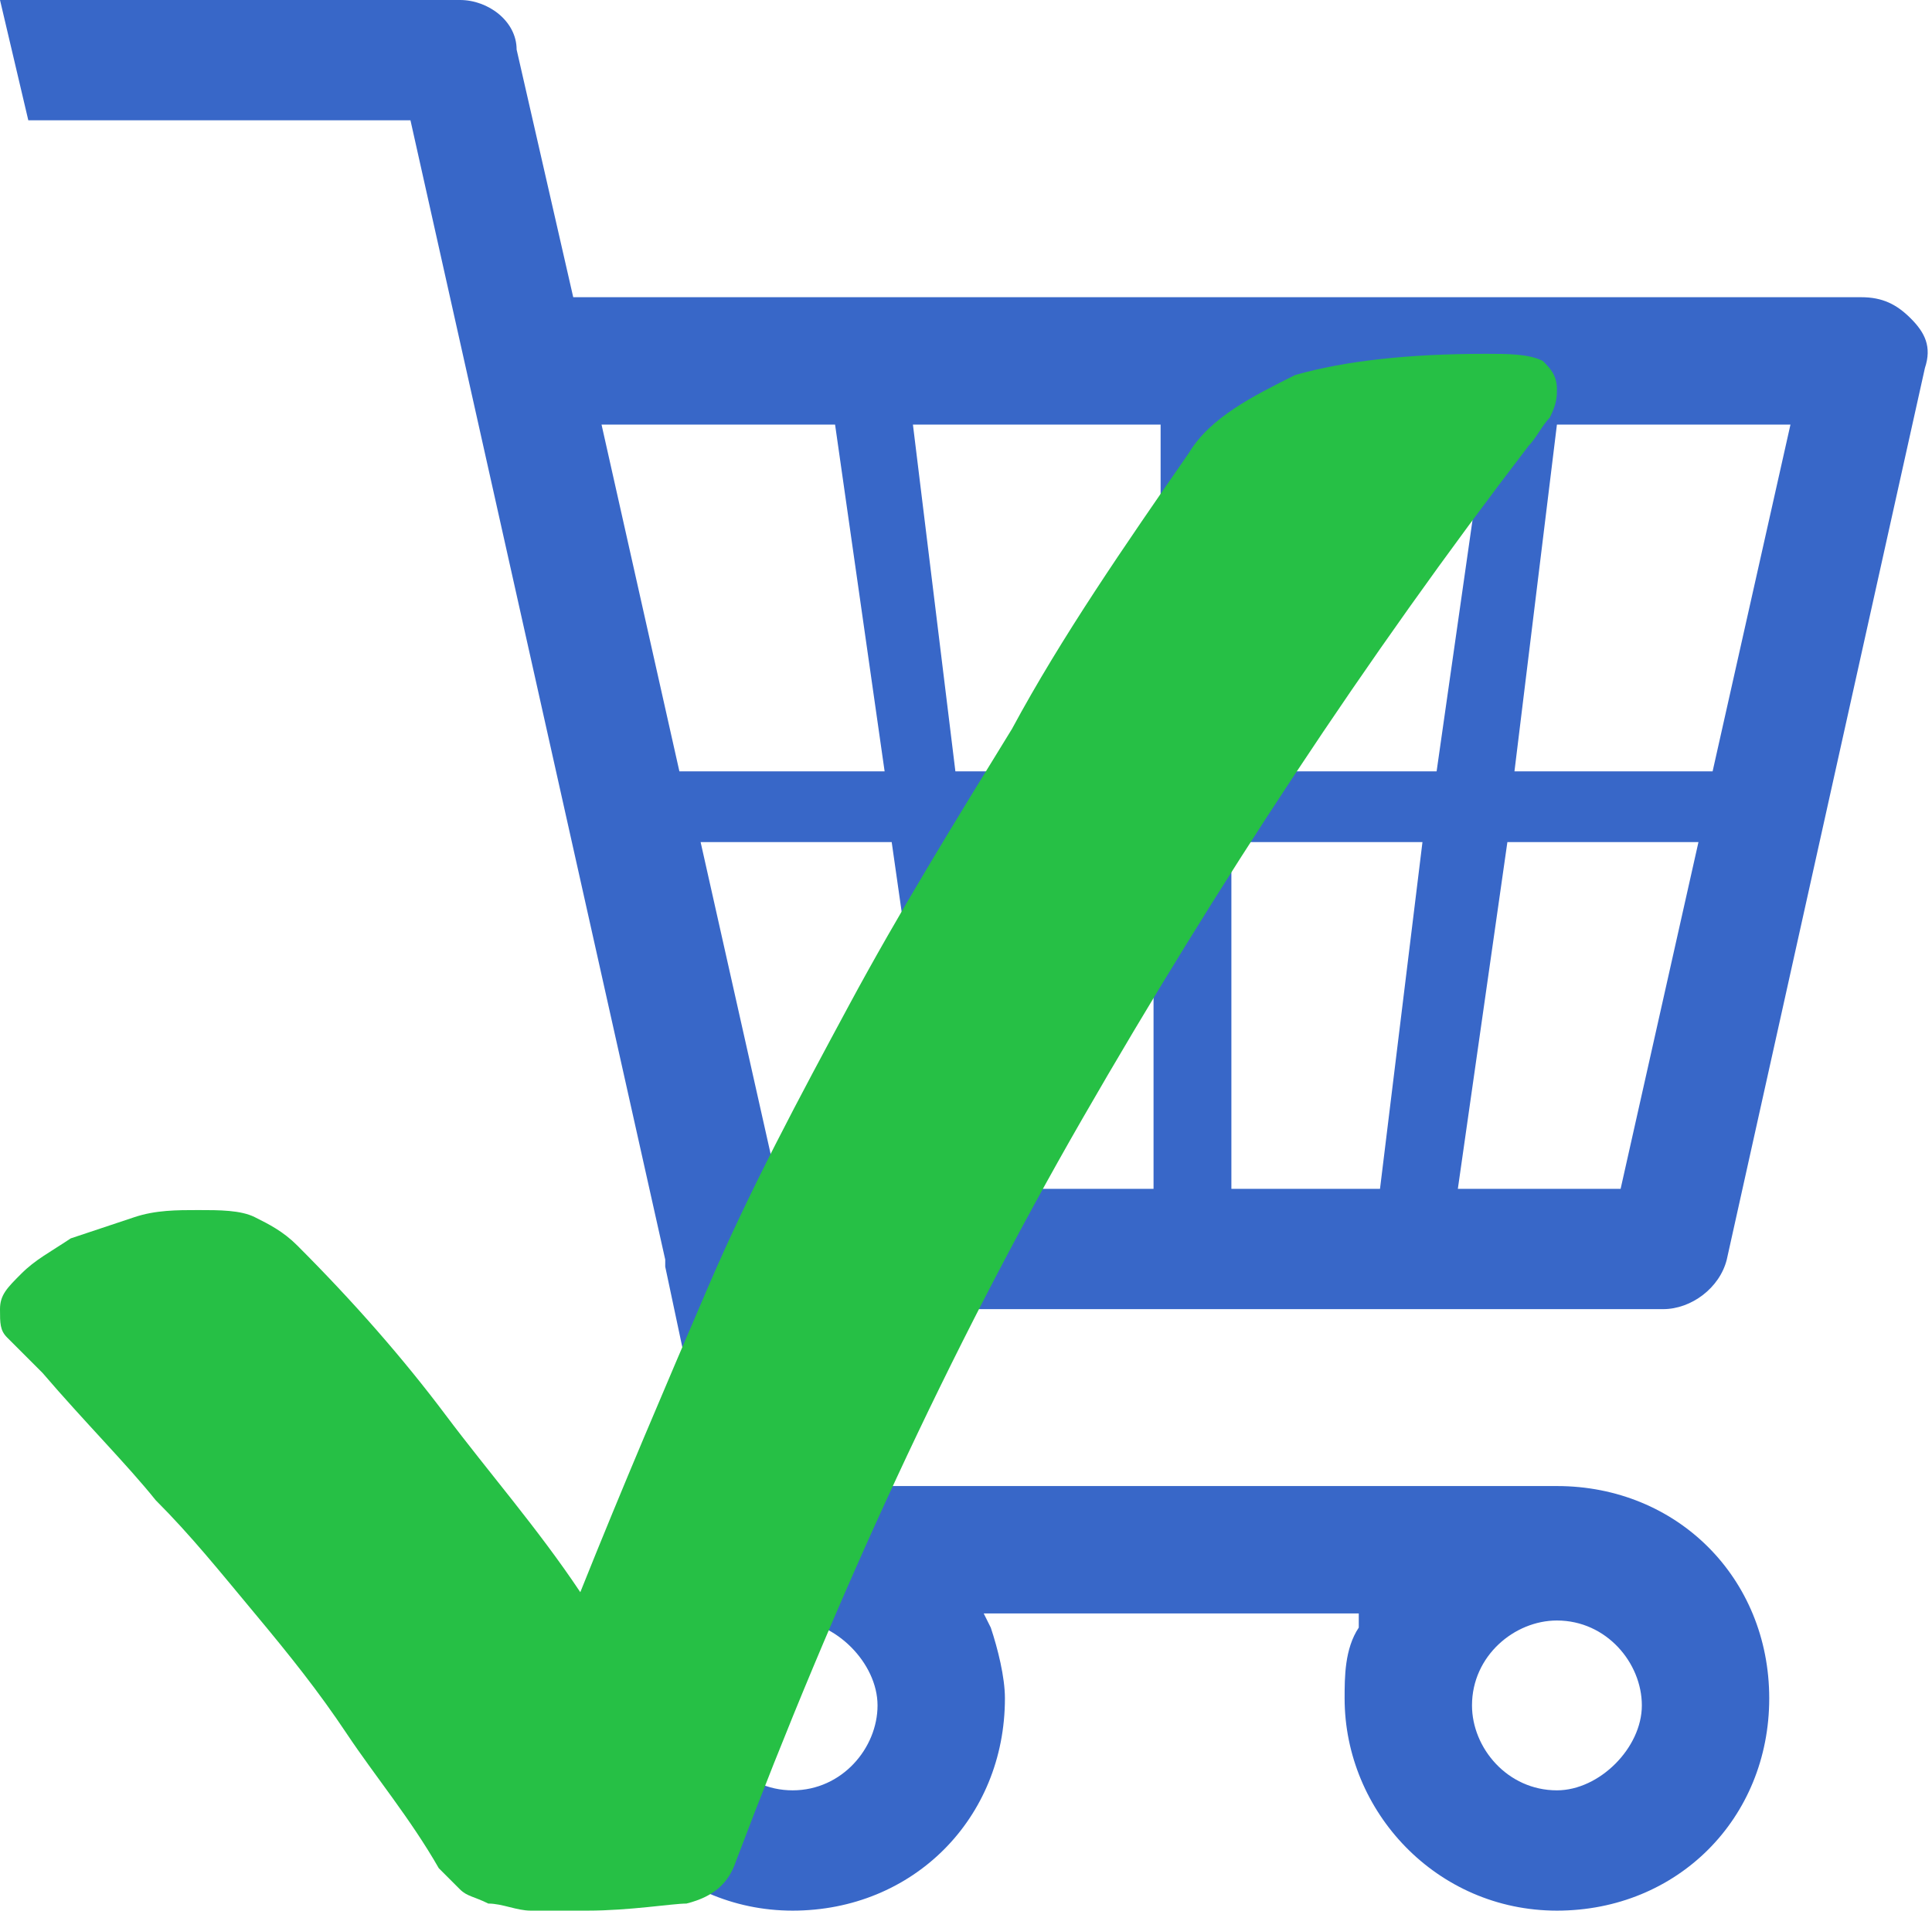
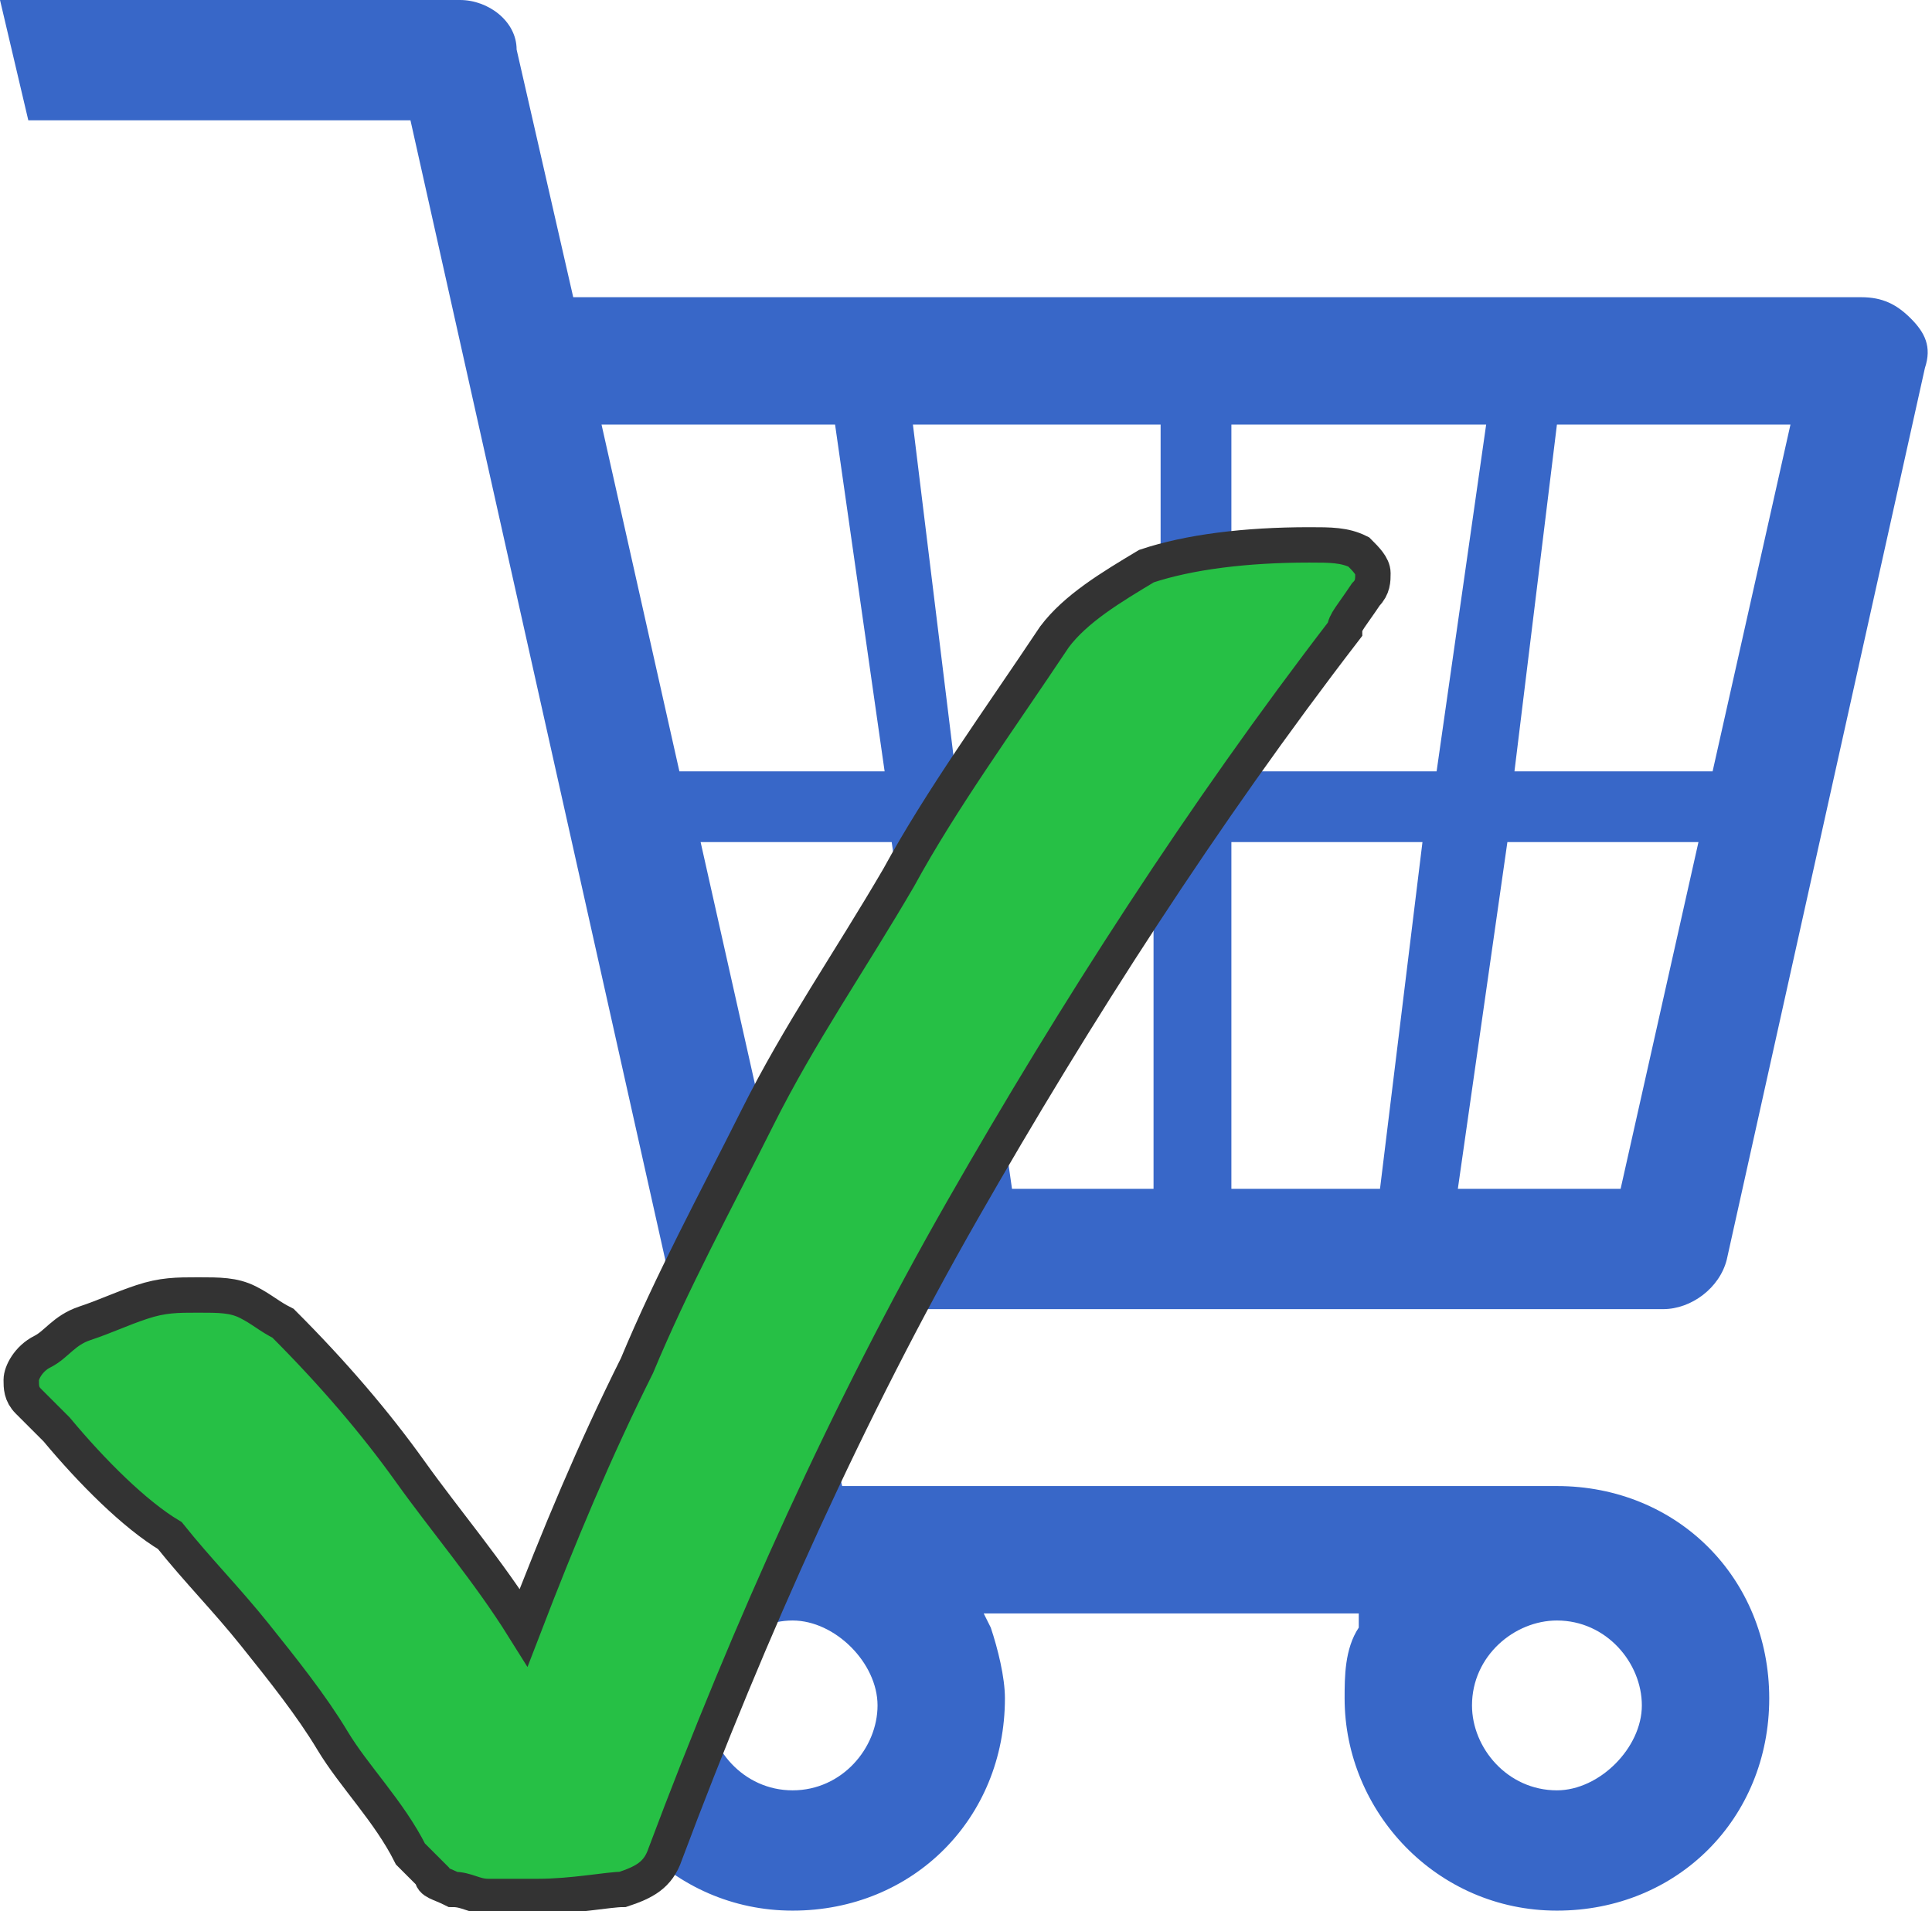
<svg xmlns="http://www.w3.org/2000/svg" version="1.1" id="Layer_1" x="0px" y="0px" viewBox="0 0 27.3 27" style="enable-background:new 0 0 27.3 27;" xml:space="preserve">
  <style type="text/css">
	.st0{fill:#3867C8;}
- 	.st1{fill:#26C045;}
+ 	.st1{fill:#26C045;stroke:#333333;stroke-width:0.5;stroke-miterlimit:10;}
</style>
  <g>
    <path class="st0" d="M13.9,22.8h5.3V23C19,23.3,19,23.7,19,24c0,1.6,1.3,3,3,3s3-1.3,3-3s-1.3-3-3-3H11.9l-0.6-2.5h12.2   c0.4,0,0.8-0.3,0.9-0.7l2.8-12.6c0.1-0.3,0-0.5-0.2-0.7s-0.4-0.3-0.7-0.3H8.1L7.3,0.7C7.3,0.3,6.9,0,6.5,0H0l0.4,1.7h5.4l3.6,16.1   v0.1l0.7,3.3L10,21.3c-1.1,0.5-1.8,1.5-1.8,2.7c0,1.6,1.3,3,3,3s3-1.3,3-3c0-0.3-0.1-0.7-0.2-1L13.9,22.8z M22,25.3   c-0.7,0-1.2-0.6-1.2-1.2c0-0.7,0.6-1.2,1.2-1.2c0.7,0,1.2,0.6,1.2,1.2C23.2,24.7,22.6,25.3,22,25.3z M11.2,25.3   c-0.7,0-1.2-0.6-1.2-1.2c0-0.7,0.6-1.2,1.2-1.2s1.2,0.6,1.2,1.2C12.4,24.7,11.9,25.3,11.2,25.3z M22.9,16.8h-2.3l0.7-4.9H24   L22.9,16.8z M19.5,16.8h-2.1v-4.9h2.7L19.5,16.8z M16.4,16.8h-2.1l-0.7-4.9h2.7v4.9H16.4z M13.3,16.8H11l-1.1-4.9h2.7L13.3,16.8z    M24.2,10.9h-2.8L22,6h3.3L24.2,10.9z M20.3,10.9h-2.9V6H21L20.3,10.9z M16.4,10.9h-2.9L12.9,6h3.5V10.9z M12.5,10.9H9.6L8.5,6h3.3   L12.5,10.9z" />
  </g>
  <g>
-     <path class="st1" d="M0.6,19.4c-0.2-0.2-0.4-0.4-0.5-0.5S0,18.7,0,18.5c0-0.2,0.1-0.3,0.3-0.5s0.4-0.3,0.7-0.5   c0.3-0.1,0.6-0.2,0.9-0.3c0.3-0.1,0.6-0.1,0.9-0.1c0.3,0,0.6,0,0.8,0.1c0.2,0.1,0.4,0.2,0.6,0.4C5,18.4,5.7,19.2,6.3,20   c0.6,0.8,1.3,1.6,1.9,2.5c0.6-1.5,1.2-2.9,1.8-4.3c0.6-1.4,1.3-2.7,2-4c0.7-1.3,1.5-2.6,2.3-3.9C15,9,15.9,7.7,16.8,6.4   c0.3-0.5,0.9-0.8,1.5-1.1C19,5.1,19.9,5,21,5c0.3,0,0.6,0,0.8,0.1C21.9,5.2,22,5.3,22,5.5c0,0.1,0,0.2-0.1,0.4   c-0.1,0.1-0.2,0.3-0.3,0.4c-2.3,3-4.4,6.2-6.3,9.5c-1.9,3.3-3.5,6.8-4.9,10.5c-0.1,0.3-0.3,0.5-0.7,0.6C9.5,26.9,8.9,27,8.3,27   c-0.3,0-0.6,0-0.8,0c-0.2,0-0.4-0.1-0.6-0.1c-0.2-0.1-0.3-0.1-0.4-0.2c-0.1-0.1-0.2-0.2-0.3-0.3c-0.4-0.7-0.9-1.3-1.3-1.9   c-0.4-0.6-0.8-1.1-1.3-1.7s-0.9-1.1-1.4-1.6C1.8,20.7,1.2,20.1,0.6,19.4z" />
+     <path class="st1" d="M0.8,20.2c-0.2-0.2-0.3-0.3-0.4-0.4c-0.1-0.1-0.1-0.2-0.1-0.3s0.1-0.3,0.3-0.4s0.3-0.3,0.6-0.4   c0.3-0.1,0.5-0.2,0.8-0.3c0.3-0.1,0.5-0.1,0.8-0.1s0.5,0,0.7,0.1c0.2,0.1,0.3,0.2,0.5,0.3c0.7,0.7,1.3,1.4,1.8,2.1s1.1,1.4,1.6,2.2   c0.5-1.3,1-2.5,1.6-3.7c0.5-1.2,1.1-2.3,1.7-3.5s1.3-2.2,2-3.4c0.6-1.1,1.4-2.2,2.2-3.4c0.3-0.4,0.8-0.7,1.3-1   c0.6-0.2,1.4-0.3,2.3-0.3c0.3,0,0.5,0,0.7,0.1c0.1,0.1,0.2,0.2,0.2,0.3c0,0.1,0,0.2-0.1,0.3C19.1,8.7,19,8.8,19,8.9   c-2,2.6-3.8,5.4-5.4,8.2s-3,5.9-4.2,9.1c-0.1,0.3-0.3,0.4-0.6,0.5c-0.2,0-0.7,0.1-1.2,0.1c-0.3,0-0.5,0-0.7,0   c-0.2,0-0.3-0.1-0.5-0.1c-0.2-0.1-0.3-0.1-0.3-0.2c-0.1-0.1-0.2-0.2-0.3-0.3c-0.3-0.6-0.8-1.1-1.1-1.6s-0.7-1-1.1-1.5   c-0.4-0.5-0.8-0.9-1.2-1.4C1.9,21.4,1.3,20.8,0.8,20.2z" />
  </g>
</svg>
